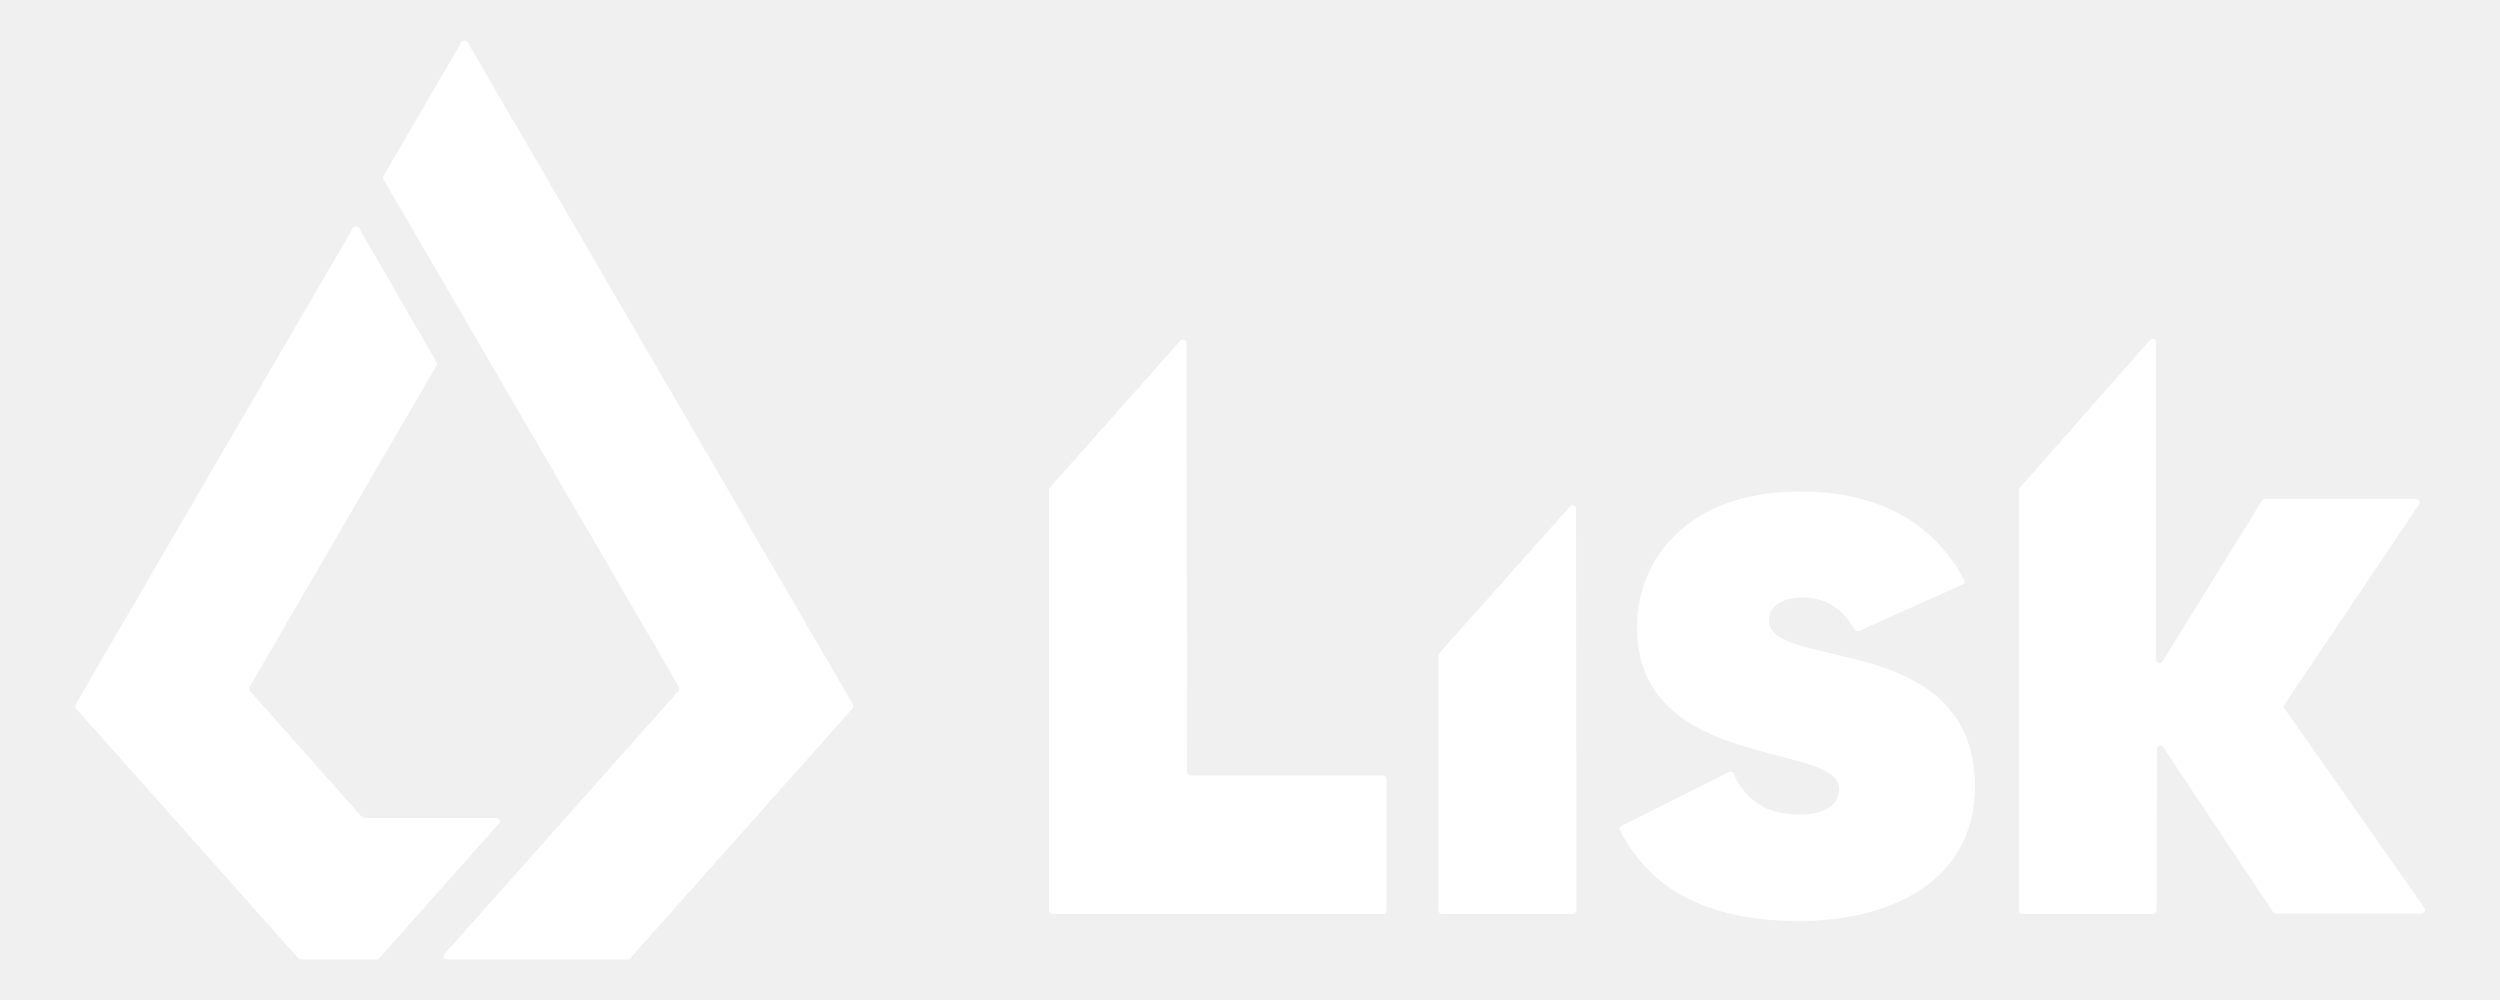
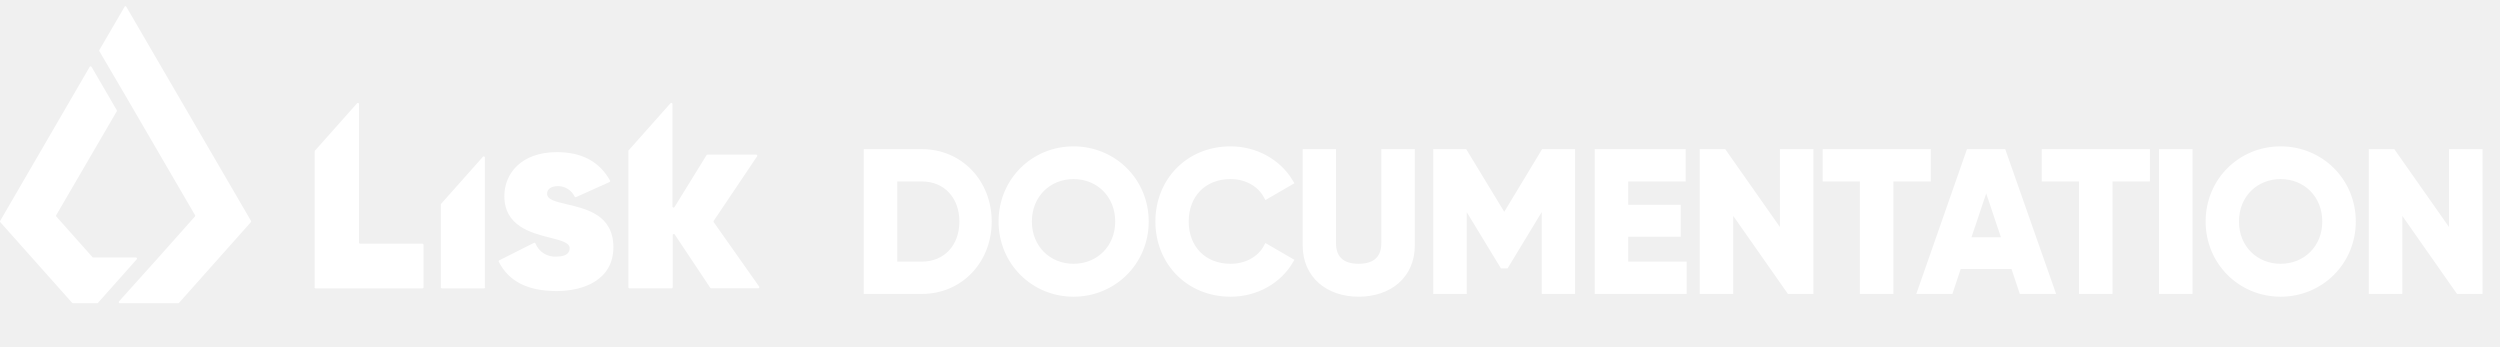
- <svg xmlns="http://www.w3.org/2000/svg" version="1.1" id="Layer_1" x="0px" y="0px" viewBox="0 0 500 200" style="enable-background:new 0 0 500 200;" xml:space="preserve">
-   <style type="text/css">
- 	.st0{fill:#FFFFFF;}
- </style>
-   <g>
-     <g>
-       <path class="st0" d="M209.8,182.1c0,0.4,0.3,0.7,0.7,0.7h26.8h39.3c0.4,0,0.7-0.3,0.7-0.7v-26.3c0-0.4-0.3-0.7-0.7-0.7h-38.5    c-0.4,0-0.7-0.3-0.7-0.7l-0.1-85.8c0-0.6-0.8-0.9-1.2-0.5L210,97.5c-0.1,0.1-0.2,0.3-0.2,0.5V182.1" />
-       <path class="st0" d="M315.3,182l-0.1-80.3c0-0.6-0.8-0.9-1.2-0.4l-26.1,29.3c-0.1,0.1-0.2,0.3-0.2,0.5v51c0,0.4,0.3,0.7,0.7,0.7    l26.2,0C315,182.7,315.3,182.4,315.3,182" />
-       <path class="st0" d="M456.9,141.7c-0.2-0.2-0.2-0.5,0-0.8l26.9-40c0.3-0.4,0-1.1-0.6-1.1H453c-0.2,0-0.5,0.1-0.6,0.3l-19.9,32.2    c-0.4,0.6-1.3,0.3-1.3-0.4l0-63.5c0-0.6-0.8-0.9-1.2-0.4L404,97.5c-0.1,0.1-0.2,0.3-0.2,0.5v84.1c0,0.4,0.3,0.7,0.7,0.7h26.1    c0.4,0,0.7-0.3,0.7-0.7l0.1-27l0-5.3c0-0.7,0.9-0.9,1.2-0.4l22,33c0.1,0.2,0.3,0.3,0.6,0.3h29.1c0.5,0,0.9-0.6,0.6-1.1    L456.9,141.7z" />
-       <path class="st0" d="M365.9,130.6c-6.8-1.6-12.1-2.8-12.1-6.5c0-2.9,2.6-4.6,6.8-4.6c4.4,0,7.8,2.1,10.3,6.4    c0.2,0.3,0.5,0.4,0.9,0.3l20.7-9.3c0.4-0.2,0.5-0.6,0.3-1c-6.4-11.7-17.4-17.6-32.8-17.6c-22.5,0-32.6,13.6-32.6,27.1    c0,18.5,16.4,22.7,28.4,25.8c7,1.8,12,3.1,12,6.6c0,2.3-1.4,5.1-8.1,5.1c-6.2,0-10.6-2.7-13-8.2c-0.2-0.4-0.6-0.5-0.9-0.3    l-21.5,10.8c-0.3,0.2-0.5,0.6-0.3,0.9c6.3,12.2,18,18.1,35.9,18.1c17,0,35.1-7.1,35.1-27.1C394.8,137.3,378.1,133.4,365.9,130.6" />
-     </g>
-     <g>
-       <path class="st0" d="M75.8,191.7l24-27c0.4-0.4,0.1-1.1-0.5-1.1H72.9c-0.2,0-0.4-0.1-0.5-0.2L50,138.2c-0.2-0.2-0.2-0.5-0.1-0.8    l37.4-64.3c0.1-0.2,0.1-0.5,0-0.7L71.8,45.6c-0.3-0.4-0.9-0.4-1.2,0l-55.5,95.3c-0.1,0.3-0.1,0.6,0.1,0.8l44.5,50    c0.1,0.1,0.3,0.2,0.5,0.2h15.1C75.5,191.9,75.7,191.8,75.8,191.7" />
-       <path class="st0" d="M92.3,8.4L76.7,35.2c-0.1,0.2-0.1,0.5,0,0.7l16.2,27.8l42.9,73.7c0.1,0.3,0.1,0.6-0.1,0.8l-22.6,25.4h0    l-24.2,27.2c-0.4,0.4-0.1,1.1,0.5,1.1h36.1c0.2,0,0.4-0.1,0.5-0.2l44.5-50c0.2-0.2,0.2-0.5,0.1-0.8L93.5,8.4    C93.2,8,92.5,8,92.3,8.4" />
-     </g>
-   </g>
+ <svg xmlns="http://www.w3.org/2000/svg" width="202" height="28" viewBox="0 0 202 28" fill="none">
+   <path d="M25.41 23.211C25.41 23.235 25.419 23.258 25.436 23.274C25.453 23.291 25.475 23.301 25.499 23.301H34.131C34.155 23.301 34.177 23.291 34.194 23.274C34.211 23.258 34.22 23.235 34.22 23.211V19.78C34.22 19.756 34.211 19.733 34.194 19.717C34.177 19.7 34.155 19.691 34.131 19.691H29.096C29.073 19.691 29.05 19.681 29.033 19.665C29.016 19.648 29.007 19.625 29.007 19.601V8.401C29.006 8.384 29.001 8.367 28.991 8.352C28.981 8.338 28.966 8.327 28.95 8.321C28.934 8.315 28.916 8.313 28.899 8.317C28.882 8.32 28.866 8.329 28.854 8.342L25.452 12.169C25.436 12.184 25.427 12.206 25.427 12.228V23.207" fill="#FFFFFF" />
+   <path d="M39.178 23.211V12.726C39.179 12.707 39.173 12.689 39.163 12.674C39.153 12.659 39.138 12.647 39.121 12.64C39.104 12.634 39.085 12.633 39.067 12.637C39.049 12.642 39.033 12.652 39.021 12.666L35.62 16.493C35.614 16.512 35.614 16.533 35.62 16.553V23.211C35.62 23.223 35.622 23.235 35.626 23.246C35.631 23.256 35.637 23.266 35.646 23.275C35.654 23.283 35.664 23.289 35.675 23.294C35.685 23.298 35.697 23.301 35.709 23.301H39.111C39.134 23.301 39.157 23.291 39.174 23.275C39.19 23.258 39.2 23.235 39.2 23.211" fill="#FFFFFF" />
+   <path d="M57.667 17.947C57.658 17.932 57.653 17.914 57.653 17.896C57.653 17.878 57.658 17.861 57.667 17.845L61.175 12.628C61.183 12.615 61.188 12.599 61.188 12.584C61.189 12.568 61.185 12.553 61.178 12.539C61.171 12.525 61.16 12.514 61.147 12.505C61.133 12.497 61.118 12.492 61.103 12.492H57.165C57.15 12.492 57.135 12.496 57.122 12.504C57.108 12.511 57.097 12.521 57.089 12.534L54.499 16.731C54.489 16.748 54.474 16.761 54.456 16.768C54.437 16.775 54.417 16.776 54.398 16.771C54.38 16.766 54.363 16.755 54.351 16.739C54.339 16.723 54.333 16.704 54.333 16.684V8.401C54.334 8.383 54.328 8.365 54.318 8.349C54.308 8.334 54.293 8.323 54.276 8.316C54.258 8.309 54.24 8.308 54.222 8.313C54.204 8.318 54.188 8.328 54.176 8.342L50.774 12.169C50.767 12.188 50.767 12.209 50.774 12.228V23.207C50.774 23.231 50.784 23.254 50.8 23.27C50.817 23.287 50.84 23.297 50.864 23.297H54.265C54.289 23.297 54.312 23.287 54.328 23.27C54.345 23.254 54.355 23.231 54.355 23.207V19.686V18.993C54.355 18.975 54.361 18.956 54.372 18.941C54.383 18.926 54.399 18.915 54.417 18.91C54.435 18.904 54.454 18.904 54.472 18.91C54.49 18.916 54.505 18.927 54.516 18.942L57.386 23.254C57.396 23.265 57.407 23.275 57.42 23.282C57.434 23.288 57.448 23.292 57.463 23.292H61.264C61.281 23.292 61.296 23.288 61.31 23.279C61.324 23.27 61.335 23.258 61.343 23.244C61.35 23.229 61.353 23.213 61.352 23.197C61.351 23.181 61.346 23.165 61.337 23.152L57.667 17.947Z" fill="#FFFFFF" />
+   <path d="M45.782 16.497C44.901 16.293 44.204 16.136 44.204 15.647C44.204 15.273 44.544 15.039 45.093 15.039C45.373 15.04 45.648 15.121 45.885 15.271C46.122 15.422 46.311 15.636 46.432 15.889C46.443 15.908 46.46 15.922 46.48 15.929C46.501 15.936 46.523 15.936 46.543 15.928L49.247 14.711C49.258 14.707 49.268 14.699 49.276 14.69C49.285 14.681 49.291 14.671 49.295 14.659C49.299 14.648 49.301 14.635 49.3 14.623C49.299 14.611 49.295 14.599 49.29 14.588C48.439 13.066 47.019 12.292 45.003 12.292C42.065 12.292 40.751 14.074 40.751 15.838C40.751 18.249 42.877 18.815 44.463 19.21C45.369 19.444 46.028 19.61 46.028 20.061C46.028 20.367 45.841 20.733 44.965 20.733C44.606 20.759 44.247 20.669 43.941 20.478C43.636 20.287 43.399 20.004 43.264 19.669C43.26 19.659 43.253 19.649 43.244 19.64C43.236 19.632 43.226 19.625 43.215 19.621C43.203 19.617 43.192 19.615 43.18 19.615C43.168 19.615 43.156 19.618 43.145 19.623L40.339 21.035C40.328 21.039 40.319 21.047 40.311 21.055C40.303 21.064 40.297 21.074 40.294 21.086C40.29 21.097 40.289 21.109 40.29 21.12C40.291 21.132 40.295 21.143 40.301 21.154C41.121 22.748 42.652 23.518 44.978 23.518C47.193 23.518 49.562 22.591 49.562 19.976C49.562 17.361 47.372 16.872 45.777 16.502" fill="#FFFFFF" />
+   <path d="M7.917 24.47L11.05 20.949C11.061 20.936 11.067 20.921 11.069 20.904C11.071 20.888 11.068 20.871 11.061 20.856C11.054 20.841 11.043 20.828 11.029 20.819C11.015 20.81 10.999 20.805 10.982 20.805H7.538C7.512 20.804 7.488 20.793 7.47 20.775L4.545 17.488C4.534 17.472 4.529 17.454 4.529 17.435C4.529 17.416 4.534 17.398 4.545 17.382L9.435 8.992C9.443 8.979 9.447 8.963 9.447 8.948C9.447 8.932 9.443 8.916 9.435 8.903L7.398 5.403C7.39 5.39 7.379 5.379 7.365 5.372C7.352 5.364 7.337 5.36 7.321 5.36C7.306 5.36 7.291 5.364 7.277 5.372C7.264 5.379 7.253 5.39 7.245 5.403L0.016 17.841C0.006 17.856 0 17.874 0 17.892C0 17.91 0.006 17.928 0.016 17.943L5.829 24.47C5.837 24.48 5.848 24.488 5.859 24.493C5.871 24.498 5.884 24.5 5.897 24.5H7.865C7.878 24.5 7.891 24.498 7.903 24.493C7.915 24.488 7.925 24.48 7.934 24.47" fill="#FFFFFF" />
+   <path d="M10.068 0.543L8.027 4.043C8.021 4.057 8.018 4.072 8.018 4.087C8.018 4.103 8.021 4.118 8.027 4.132L10.153 7.759L15.757 17.382C15.768 17.397 15.773 17.415 15.773 17.433C15.773 17.451 15.768 17.469 15.757 17.484L12.806 20.801L9.617 24.351C9.606 24.364 9.598 24.38 9.596 24.397C9.593 24.414 9.595 24.432 9.603 24.448C9.61 24.464 9.622 24.477 9.636 24.486C9.651 24.495 9.668 24.5 9.685 24.5H14.397C14.41 24.5 14.422 24.498 14.434 24.493C14.446 24.488 14.456 24.48 14.465 24.47L20.277 17.943C20.288 17.928 20.294 17.91 20.294 17.892C20.294 17.874 20.288 17.856 20.277 17.841L10.204 0.543C10.196 0.53 10.185 0.519 10.171 0.512C10.158 0.504 10.143 0.5 10.127 0.5C10.112 0.5 10.097 0.504 10.084 0.512C10.07 0.519 10.059 0.53 10.051 0.543" fill="#FFFFFF" />
+   <path d="M74.488 12.3C77.576 12.3 79.88 14.748 79.88 17.9C79.88 21.052 77.576 23.5 74.488 23.5H70.04V12.3H74.488ZM74.488 21.388C76.424 21.388 77.768 19.964 77.768 17.9C77.768 15.836 76.424 14.412 74.488 14.412H72.248V21.388H74.488ZM86.742 23.724C83.51 23.724 80.934 21.164 80.934 17.9C80.934 14.62 83.51 12.076 86.742 12.076C89.974 12.076 92.566 14.62 92.566 17.9C92.566 21.164 89.974 23.724 86.742 23.724ZM86.742 21.564C88.774 21.564 90.358 20.044 90.358 17.9C90.358 15.74 88.774 14.22 86.742 14.22C84.71 14.22 83.126 15.74 83.126 17.9C83.126 20.044 84.71 21.564 86.742 21.564ZM99.43 23.724C96.038 23.724 93.606 21.164 93.606 17.9C93.606 14.62 96.038 12.076 99.43 12.076C101.478 12.076 103.286 13.116 104.246 14.716L102.342 15.82C101.798 14.828 100.71 14.22 99.43 14.22C97.238 14.22 95.798 15.74 95.798 17.9C95.798 20.044 97.238 21.564 99.43 21.564C100.71 21.564 101.814 20.956 102.342 19.98L104.246 21.084C103.302 22.684 101.494 23.724 99.43 23.724ZM109.779 23.724C107.331 23.724 105.507 22.252 105.507 19.836V12.3H107.699V19.66C107.699 20.748 108.275 21.564 109.779 21.564C111.283 21.564 111.859 20.748 111.859 19.66V12.3H114.067V19.836C114.067 22.252 112.243 23.724 109.779 23.724ZM127.016 12.3V23.5H124.824V16.236L121.672 21.436H121.416L118.264 16.252V23.5H116.056V12.3H118.328L121.544 17.596L124.744 12.3H127.016ZM131.311 21.388H136.031V23.5H129.103V12.3H135.951V14.412H131.311V16.796H135.551V18.876H131.311V21.388ZM144.067 12.3H146.275V23.5H144.595L139.795 16.652V23.5H137.587V12.3H139.267L144.067 19.132V12.3ZM155.76 12.3V14.412H152.737V23.5H150.529V14.412H147.521V12.3H155.76ZM163.381 23.5L162.709 21.484H158.245L157.573 23.5H155.189L159.109 12.3H161.845L165.781 23.5H163.381ZM158.949 19.42H162.021L160.485 14.844L158.949 19.42ZM173.464 12.3V14.412H170.44V23.5H168.232V14.412H165.224V12.3H173.464ZM174.696 12.3H176.904V23.5H174.696V12.3ZM184.274 23.724C181.042 23.724 178.465 21.164 178.465 17.9C178.465 14.62 181.042 12.076 184.274 12.076C187.506 12.076 190.098 14.62 190.098 17.9C190.098 21.164 187.506 23.724 184.274 23.724ZM184.274 21.564C186.306 21.564 187.89 20.044 187.89 17.9C187.89 15.74 186.306 14.22 184.274 14.22C182.242 14.22 180.658 15.74 180.658 17.9C180.658 20.044 182.242 21.564 184.274 21.564ZM198.129 12.3H200.337V23.5H198.657L193.857 16.652V23.5H191.649V12.3H193.329L198.129 19.132V12.3Z" fill="#FFFFFF" stroke="#FFFFFF" stroke-width=".5" />
</svg>
